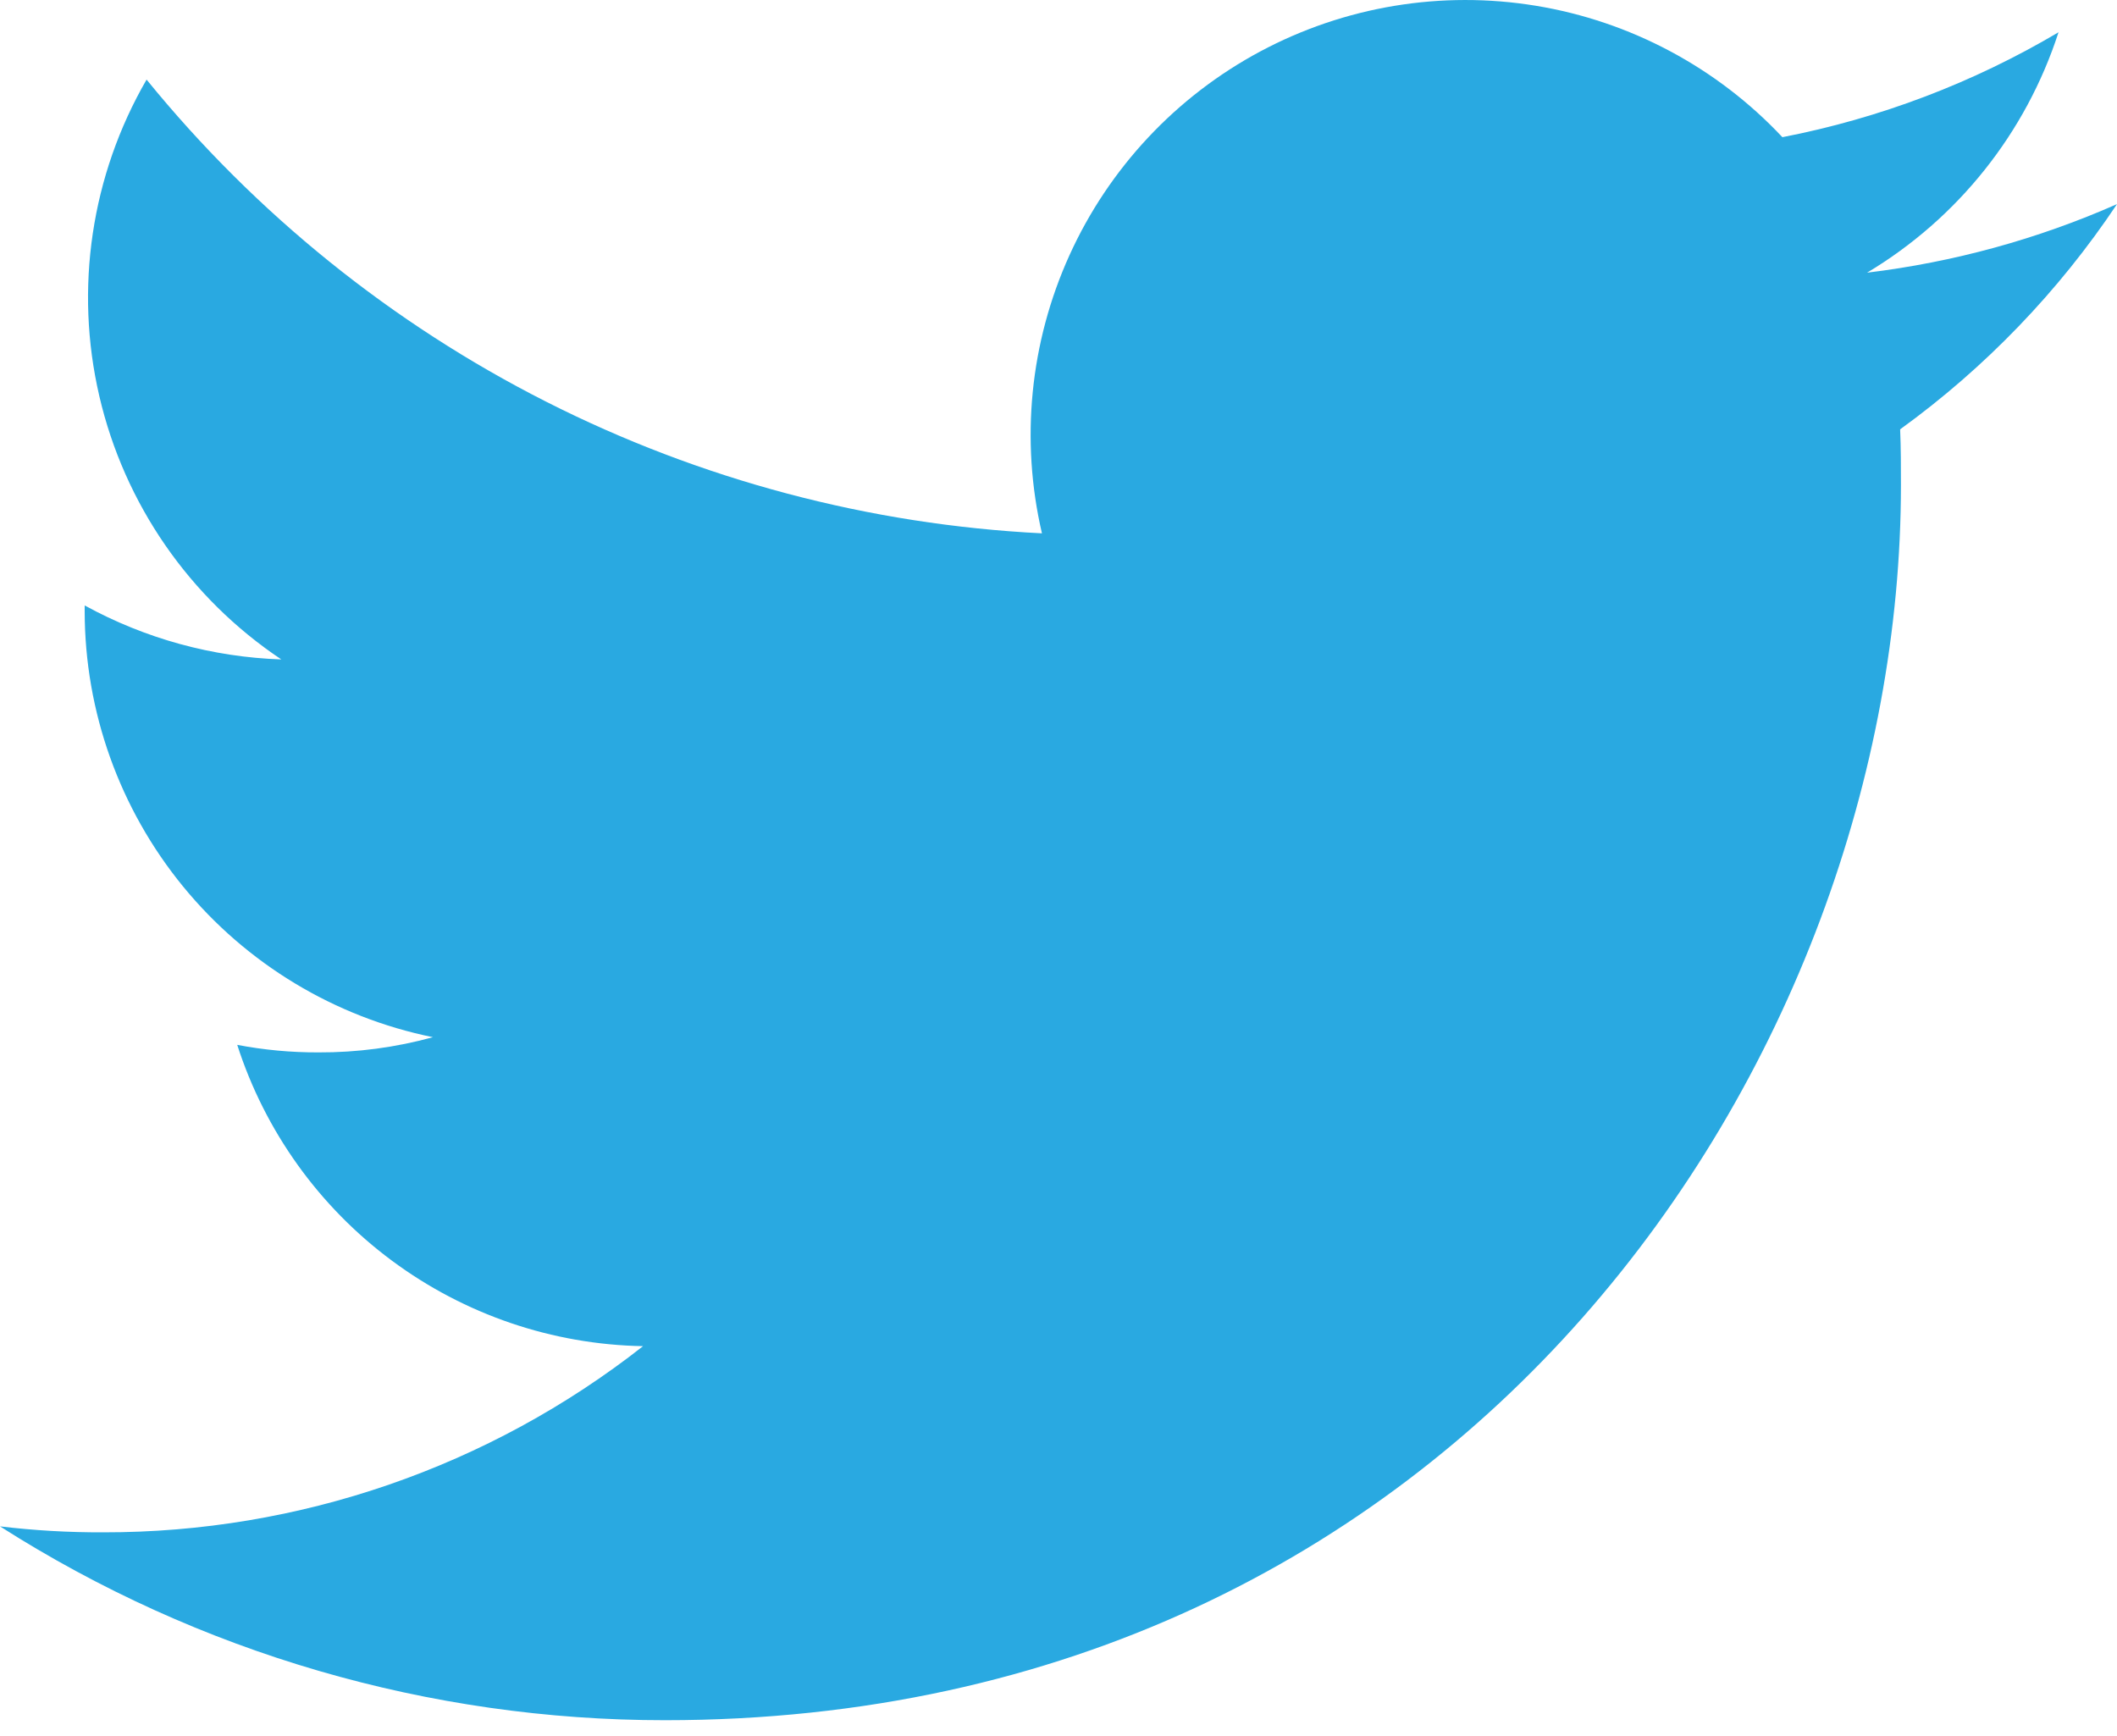
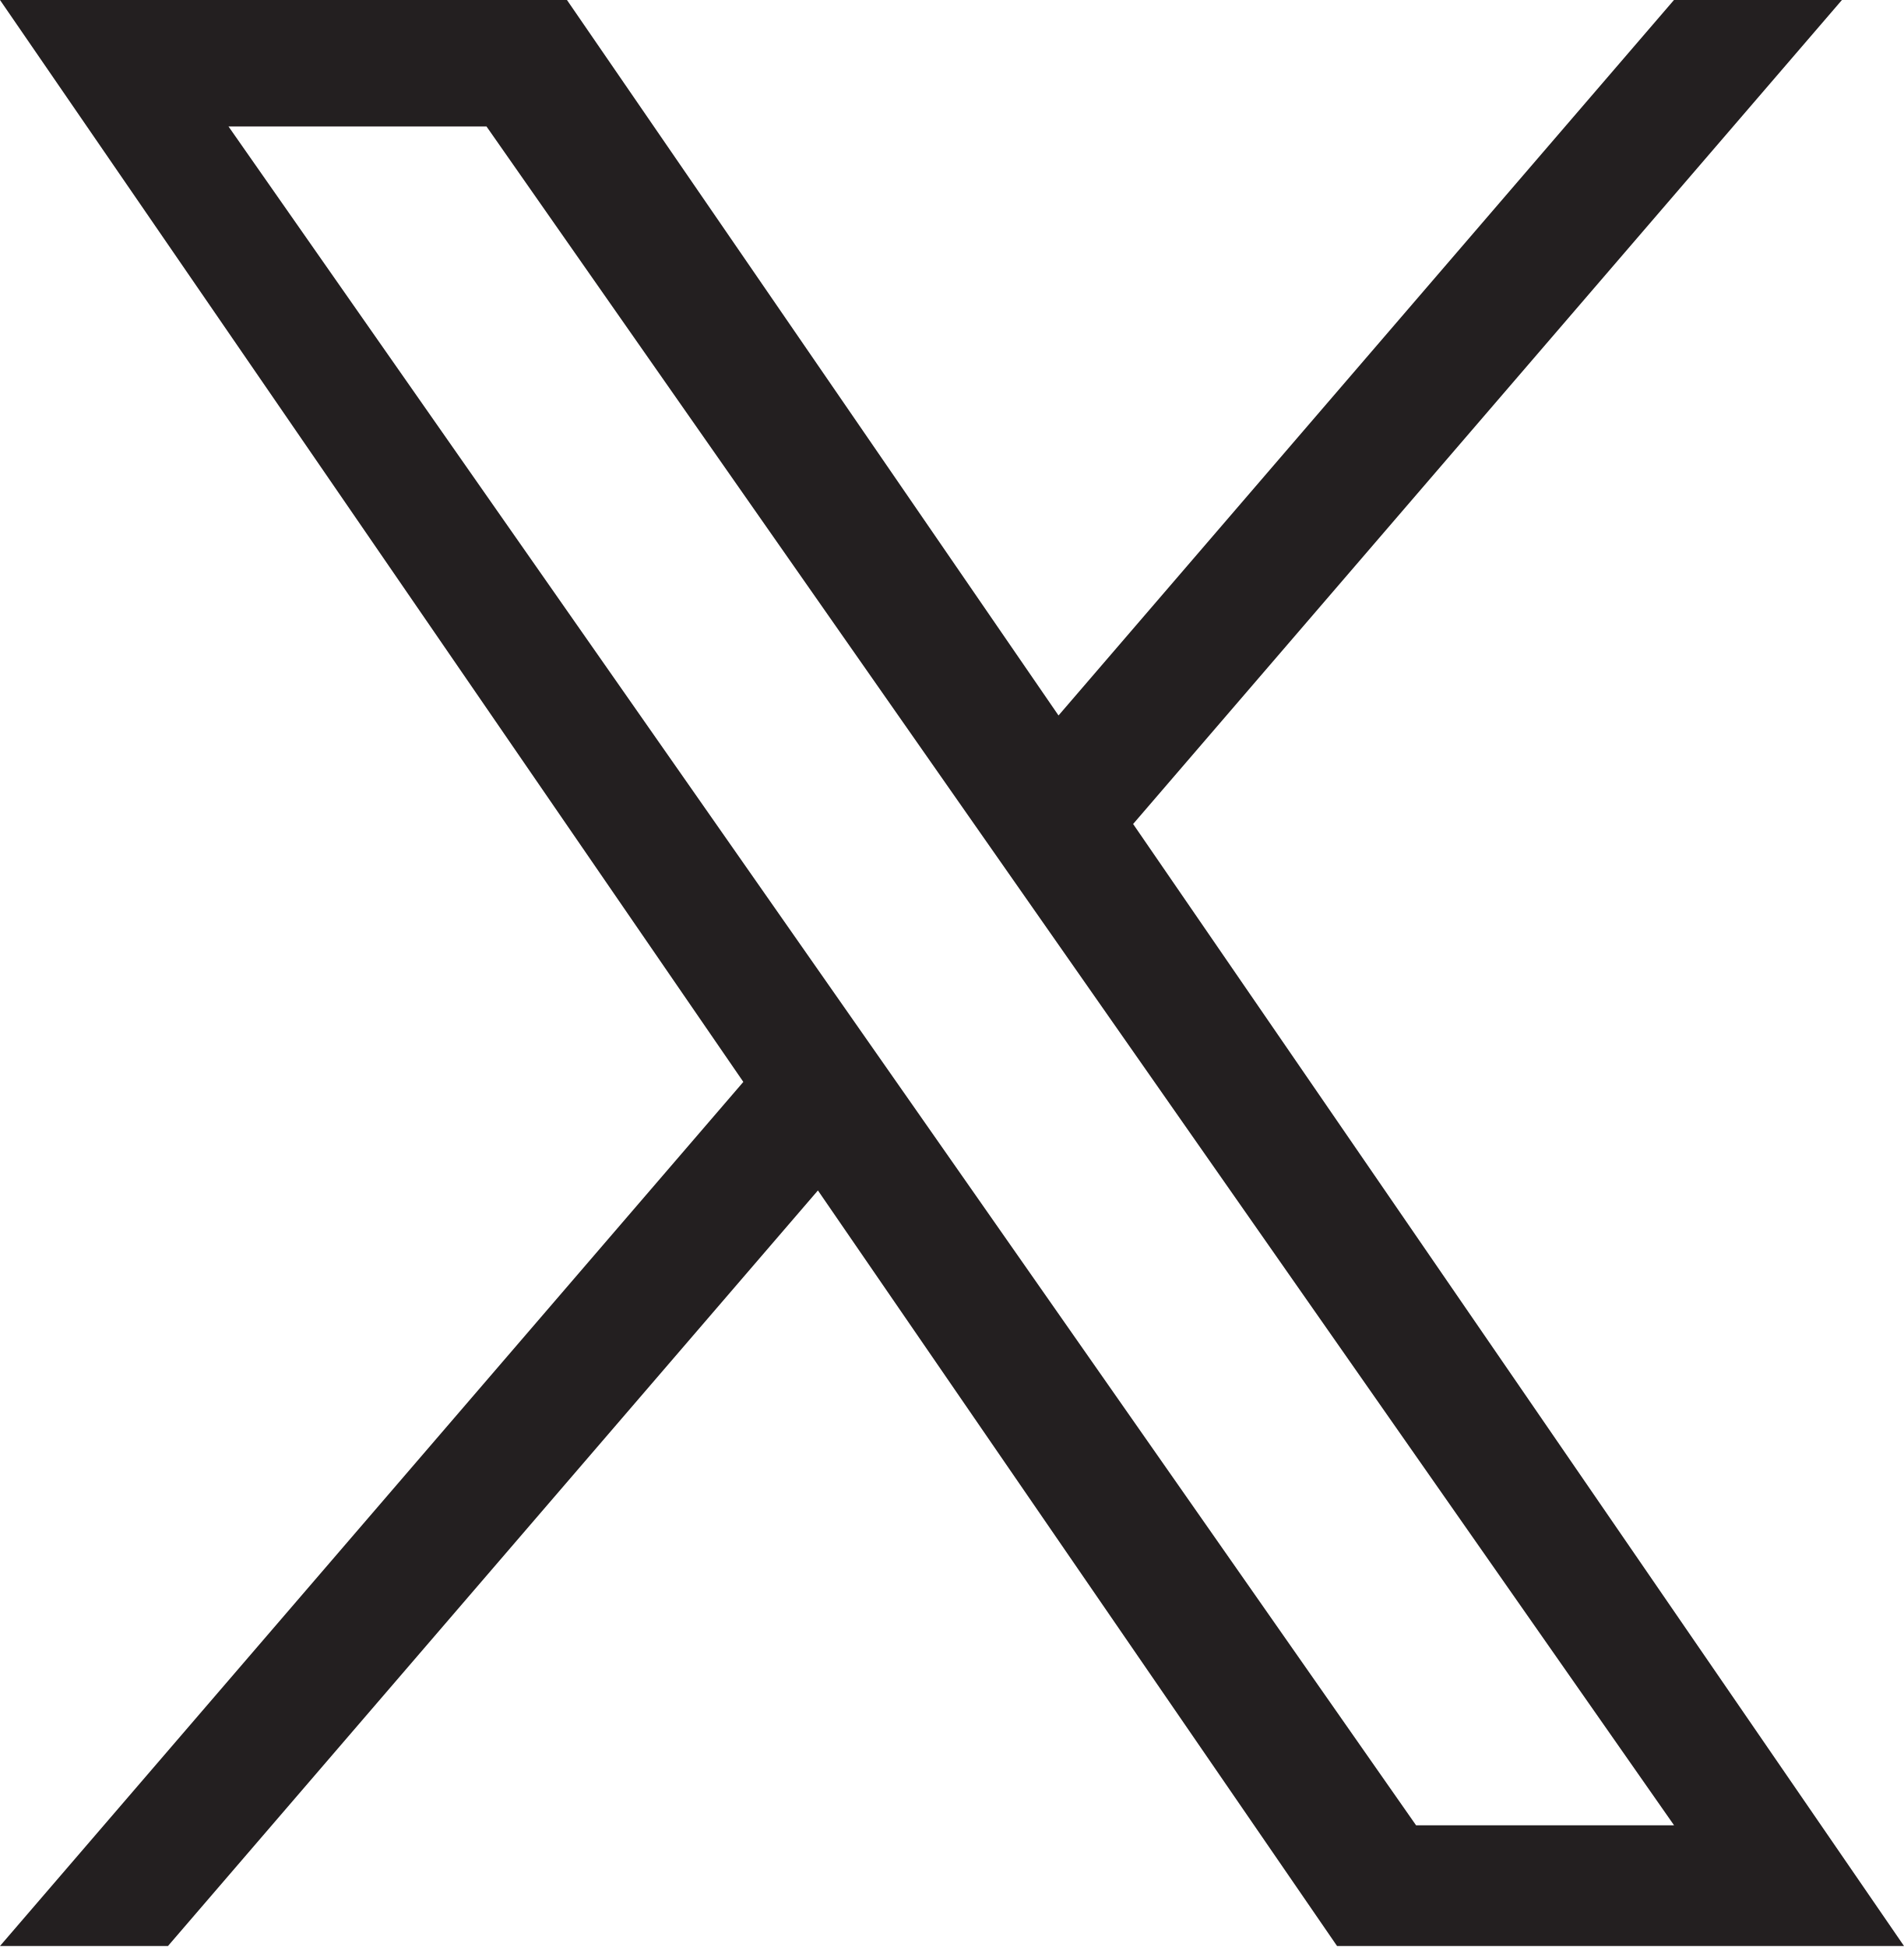
- <svg xmlns="http://www.w3.org/2000/svg" width="50" height="41" viewBox="0 0 50 41" fill="none">
-   <mask id="mask0_1640_1110" style="mask-type:alpha" maskUnits="userSpaceOnUse" x="0" y="0" width="50" height="41">
-     <path d="M15.706 40.627C34.575 40.627 44.897 24.993 44.897 11.458C44.897 11.021 44.897 10.577 44.878 10.14C46.888 8.685 48.622 6.884 50 4.821C48.123 5.649 46.134 6.194 44.097 6.44C46.242 5.157 47.849 3.14 48.619 0.762C46.603 1.956 44.397 2.794 42.097 3.24C40.551 1.593 38.504 0.502 36.275 0.136C34.046 -0.23 31.759 0.149 29.767 1.214C27.775 2.28 26.19 3.973 25.258 6.03C24.325 8.088 24.097 10.396 24.609 12.596C20.53 12.391 16.54 11.332 12.897 9.486C9.254 7.64 6.04 5.049 3.462 1.88C2.154 4.14 1.755 6.813 2.346 9.356C2.937 11.899 4.473 14.123 6.644 15.574C5.017 15.519 3.427 15.082 2 14.299V14.44C2.003 16.807 2.823 19.1 4.321 20.933C5.82 22.765 7.905 24.024 10.225 24.496C9.345 24.738 8.435 24.859 7.522 24.855C6.878 24.857 6.236 24.798 5.603 24.677C6.259 26.715 7.535 28.496 9.254 29.772C10.973 31.048 13.047 31.755 15.188 31.793C11.552 34.648 7.061 36.197 2.438 36.19C1.623 36.193 0.809 36.146 0 36.049C4.692 39.041 10.142 40.629 15.706 40.627Z" fill="#FCDC4D" />
-   </mask>
-   <g mask="url(#mask0_1640_1110)">
-     <path d="M41.708 -9H4.864C-0.789 -9 -5.371 -4.44 -5.371 1.184V37.846C-5.371 43.471 -0.789 48.03 4.864 48.03H41.708C47.36 48.03 51.943 43.471 51.943 37.846V1.184C51.943 -4.44 47.36 -9 41.708 -9Z" fill="#29A9E1" />
-   </g>
+ <svg xmlns="http://www.w3.org/2000/svg" id="Layer_1" viewBox="0 0 1200 1227">
+   <defs>
+     <style>
+       .cls-1 {
+         fill: #231f20;
+       }
+     </style>
+   </defs>
+   <path class="cls-1" d="M714.16,519.28L1160.89,0h-105.86l-387.89,450.89L357.33,0H0l468.49,681.82L0,1226.37h105.87l409.63-476.15,327.18,476.15h357.33l-485.86-707.09h.03ZM569.16,687.83l-47.47-67.89L144.01,79.69h162.6l304.8,435.99,47.47,67.89,396.2,566.72h-162.6l-323.31-462.45v-.03Z" />
</svg>
